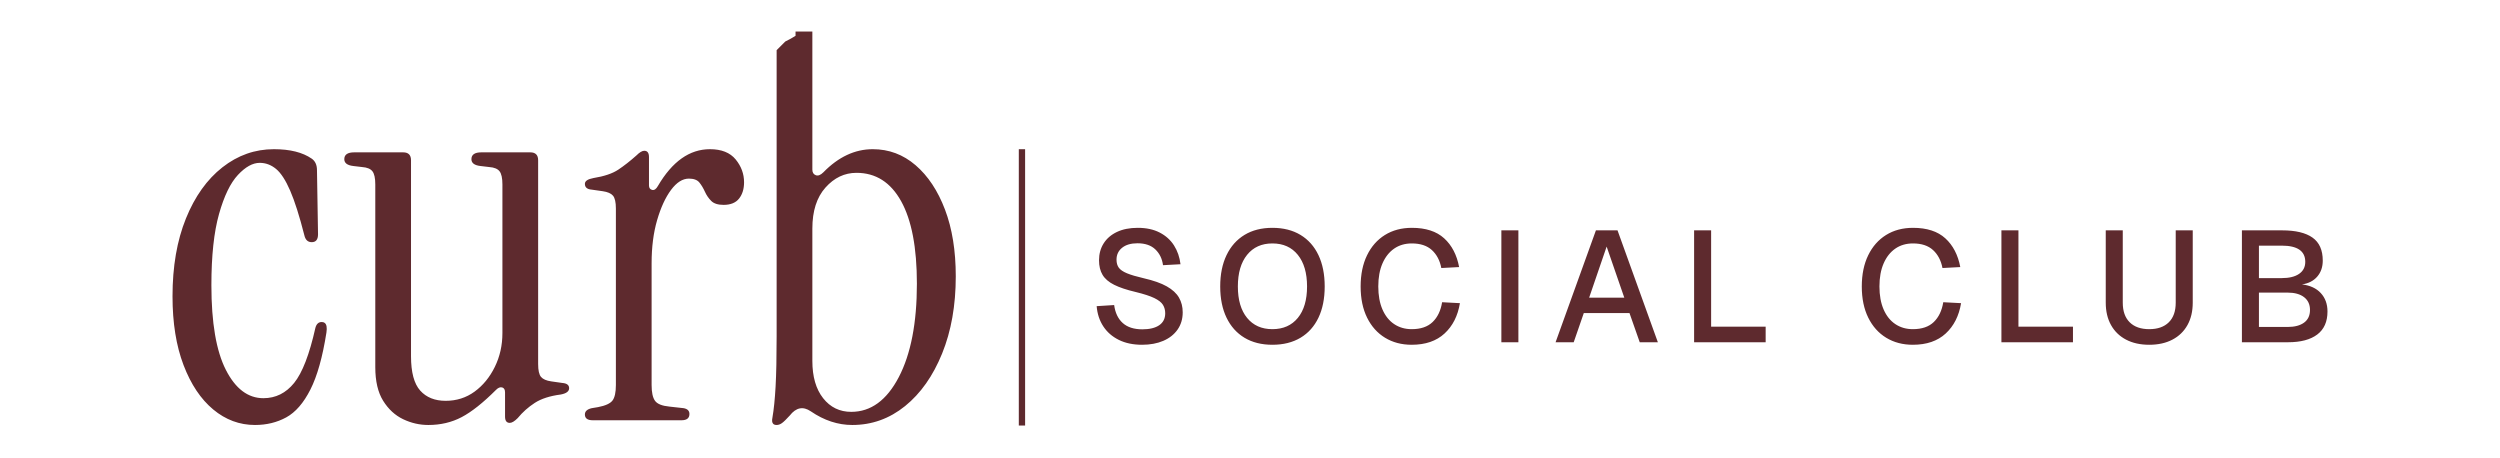
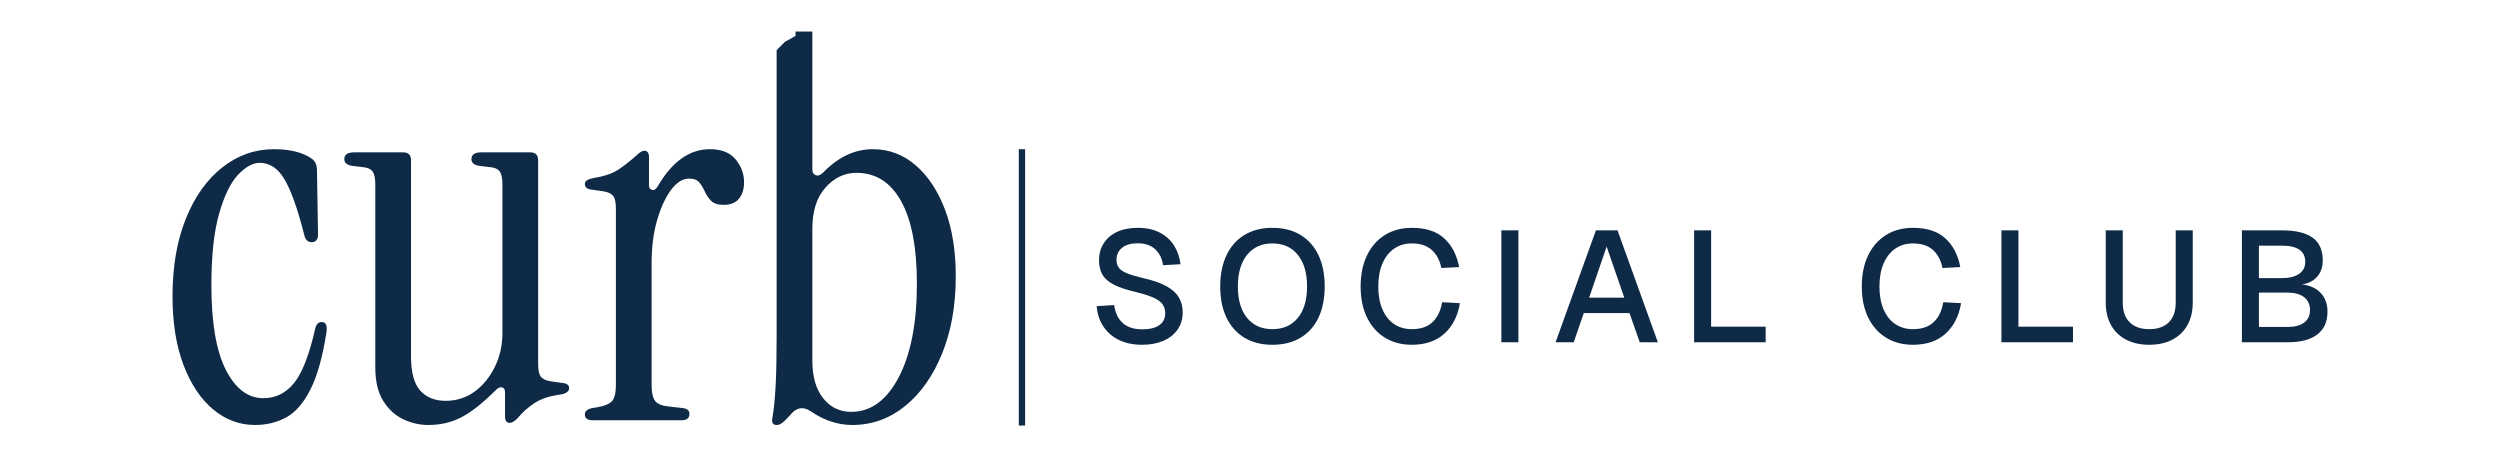
<svg xmlns="http://www.w3.org/2000/svg" viewBox="-305.2 -800.0 4758.6 870.0" width="4759" height="870" role="img" aria-label="Curb Social Club">
-   <path fill="#5E2A2E" fill-rule="nonzero" d="M1317 9Q1373 9 1417.5 -27Q1462 -63 1488 -127Q1514 -191 1514 -274Q1514 -347 1493.5 -401Q1473 -455 1437.5 -485.5Q1402 -516 1356 -516Q1305 -516 1262 -472Q1254 -464 1247.5 -466.5Q1241 -469 1241 -477V-740H1209V-731.83Q1207.54 -730.96 1206 -730Q1198.71 -725.51 1189.52 -721.02L1173 -704.5V-160Q1173 -100 1171 -64Q1169 -28 1165 -5Q1163.18 3.5 1166.52 6.84Q1168.68 9 1173 9Q1178 9 1183 5.5Q1188 2 1198 -9Q1216 -32 1238 -17Q1276 9 1317 9ZM510 9Q545 9 573.5 -6Q602 -21 639 -58Q645 -64 650.5 -62.5Q656 -61 656 -53V-7Q656 5 665 5Q671 5 680 -4Q694 -21 712.5 -33Q731 -45 762 -49Q778 -52 778 -61Q778 -70 765 -71L744 -74Q730 -76 724.5 -82.5Q719 -89 719 -107V-495Q719 -510 704 -510H611Q592 -510 592 -497Q592 -486 609 -484L626 -482Q640 -481 645.5 -474Q651 -467 651 -449V-166Q651 -131 636.5 -101.5Q622 -72 598 -54.5Q574 -37 543 -37Q512 -37 494.5 -56.5Q477 -76 477 -122V-495Q477 -510 462 -510H369Q350 -510 350 -497Q350 -486 367 -484L384 -482Q398 -481 403.5 -474Q409 -467 409 -449V-101Q409 -61 424 -37Q439 -13 462 -2Q485 9 510 9ZM1315 -16Q1282 -16 1261.5 -42Q1241 -68 1241 -113V-365Q1241 -415 1266 -443Q1291 -471 1325 -471Q1380 -471 1410 -417Q1440 -363 1440 -260Q1440 -148 1405.5 -82Q1371 -16 1315 -16ZM180 9Q213 9 239.5 -5.5Q266 -20 285.5 -58.5Q305 -97 316 -167Q318.14 -181.24 312.67 -185.34Q310.46 -187 307 -187Q298 -187 295 -176Q278 -100 254.5 -71Q231 -42 196 -42Q152 -42 124.5 -96Q97 -150 97 -257Q97 -341 111.5 -392.5Q126 -444 147.5 -467Q169 -490 189 -490Q206 -490 220 -478.5Q234 -467 247 -437Q260 -407 274 -352Q277 -339 288 -339Q300 -339 300 -354L298 -476Q298 -491 288 -498Q262 -516 216 -516Q162 -516 118 -481.5Q74 -447 48.5 -384Q23 -321 23 -236Q23 -160 44 -105Q65 -50 100.5 -20.5Q136 9 180 9ZM947 -446Q942 -437 936 -438.5Q930 -440 930 -447V-501Q930 -513 921 -513Q915 -513 906 -504Q888 -488 871.5 -477Q855 -466 824 -461Q808 -458 808 -450Q808 -440 821 -439L842 -436Q856 -434 861.5 -427.5Q867 -421 867 -403V-67Q867 -46 860.5 -37.5Q854 -29 833 -25L821 -23Q808 -20 808 -11Q808 0 823 0H992Q1007 0 1007 -12Q1007 -21 996 -23L969 -26Q948 -28 941.5 -37Q935 -46 935 -67V-299Q935 -345 945.5 -381Q956 -417 972 -438.5Q988 -460 1006 -460Q1020 -460 1026 -452.5Q1032 -445 1036.5 -435Q1041 -425 1048.5 -417.5Q1056 -410 1072 -410Q1092 -410 1101.5 -422Q1111 -434 1111 -453Q1111 -477 1095 -496.5Q1079 -516 1046 -516Q988 -516 947 -446ZM2116.7 -143.7Q2147.9 -143.7 2170.25 -157.05Q2192.6 -170.4 2204.45 -195.3Q2216.3 -220.2 2216.3 -254.7Q2216.3 -289.2 2204.45 -314.25Q2192.6 -339.3 2170.25 -352.8Q2147.9 -366.3 2116.7 -366.3Q2085.8 -366.3 2063.6 -352.8Q2041.4 -339.3 2029.4 -314.25Q2017.4 -289.2 2017.4 -254.7Q2017.4 -220.2 2029.4 -195.3Q2041.4 -170.4 2063.6 -157.05Q2085.8 -143.7 2116.7 -143.7ZM3962.3 -148.5H4050.2Q4086.2 -148.5 4105.7 -163.2Q4125.2 -177.9 4125.2 -207Q4125.2 -228.3 4112.45 -242.1Q4099.7 -255.9 4076.6 -258.6Q4095.2 -261.3 4105.7 -273.45Q4116.2 -285.6 4116.2 -303.9Q4116.2 -333.9 4096.7 -347.7Q4077.2 -361.5 4038.8 -361.5H3962.3ZM2655.8 -148.5H2690.3L2709.5 -204H2796.5L2816 -148.5H2850.5L2773.7 -361.5H2732.6ZM2116.7 -173.4Q2086.1 -173.4 2068.55 -194.85Q2051 -216.3 2051 -254.7Q2051 -293.1 2068.55 -314.85Q2086.1 -336.6 2116.7 -336.6Q2147.6 -336.6 2165.15 -314.85Q2182.7 -293.1 2182.7 -254.7Q2182.7 -216.3 2165.15 -194.85Q2147.6 -173.4 2116.7 -173.4ZM1868.6 -143.7Q1891.7 -143.7 1909.1 -151.2Q1926.5 -158.7 1936.25 -172.65Q1946 -186.6 1946 -205.5Q1946 -221.1 1938.95 -233.4Q1931.9 -245.7 1915.7 -254.85Q1899.5 -264 1871.9 -270.3Q1851.2 -275.1 1839.95 -279.75Q1828.7 -284.4 1824.35 -290.4Q1820 -296.4 1820 -305.7Q1820 -319.8 1830.65 -328.35Q1841.3 -336.9 1859.9 -336.9Q1881.8 -336.9 1893.95 -325.2Q1906.1 -313.5 1908.5 -295.2L1941.8 -297Q1939.4 -317.1 1929.5 -332.7Q1919.6 -348.3 1902.2 -357.3Q1884.8 -366.3 1860.5 -366.3Q1837.4 -366.3 1820.9 -358.5Q1804.4 -350.7 1795.55 -336.75Q1786.7 -322.8 1786.7 -304.5Q1786.7 -288 1793.45 -276.75Q1800.2 -265.5 1815.5 -257.85Q1830.8 -250.2 1856.3 -244.2Q1879.7 -238.5 1891.85 -232.65Q1904 -226.8 1908.35 -219.75Q1912.7 -212.7 1912.7 -203.7Q1912.7 -188.7 1901.3 -180.9Q1889.9 -173.1 1869.2 -173.1Q1845.2 -173.1 1831.85 -185.1Q1818.5 -197.1 1815.5 -219.3L1782.2 -217.2Q1784 -195.3 1794.8 -178.8Q1805.6 -162.3 1824.35 -153Q1843.1 -143.7 1868.6 -143.7ZM2381.9 -143.7Q2421.2 -143.7 2444.45 -165.15Q2467.7 -186.6 2473.7 -222.9L2439.8 -224.7Q2435.9 -200.7 2421.8 -187.05Q2407.7 -173.4 2381.9 -173.4Q2363 -173.4 2348.6 -183Q2334.2 -192.6 2326.25 -210.9Q2318.3 -229.2 2318.3 -254.7Q2318.3 -280.2 2326.25 -298.5Q2334.2 -316.8 2348.45 -326.7Q2362.7 -336.6 2382.2 -336.6Q2406.5 -336.6 2420.3 -324Q2434.1 -311.4 2438.3 -289.8L2472.2 -291.6Q2465.6 -326.4 2443.7 -346.35Q2421.8 -366.3 2382.2 -366.3Q2352.8 -366.3 2330.9 -352.65Q2309 -339 2296.85 -313.95Q2284.7 -288.9 2284.7 -254.7Q2284.7 -220.2 2297 -195.3Q2309.3 -170.4 2331.2 -157.05Q2353.1 -143.7 2381.9 -143.7ZM3335.9 -143.7Q3375.2 -143.7 3398.45 -165.15Q3421.7 -186.6 3427.7 -222.9L3393.8 -224.7Q3389.9 -200.7 3375.8 -187.05Q3361.7 -173.4 3335.9 -173.4Q3317 -173.4 3302.6 -183Q3288.2 -192.6 3280.25 -210.9Q3272.3 -229.2 3272.3 -254.7Q3272.3 -280.2 3280.25 -298.5Q3288.2 -316.8 3302.45 -326.7Q3316.7 -336.6 3336.2 -336.6Q3360.5 -336.6 3374.3 -324Q3388.1 -311.4 3392.3 -289.8L3426.2 -291.6Q3419.6 -326.4 3397.7 -346.35Q3375.8 -366.3 3336.2 -366.3Q3306.8 -366.3 3284.9 -352.65Q3263 -339 3250.85 -313.95Q3238.7 -288.9 3238.7 -254.7Q3238.7 -220.2 3251 -195.3Q3263.3 -170.4 3285.2 -157.05Q3307.1 -143.7 3335.9 -143.7ZM3785.9 -143.7Q3811.4 -143.7 3830 -153.45Q3848.6 -163.2 3858.65 -181.2Q3868.7 -199.2 3868.7 -223.8V-361.5H3836.3V-223.8Q3836.3 -199.5 3823.1 -186.45Q3809.9 -173.4 3785.9 -173.4Q3761.9 -173.4 3748.7 -186.45Q3735.5 -199.5 3735.5 -223.8V-361.5H3703.1V-223.8Q3703.1 -199.2 3713.15 -181.2Q3723.2 -163.2 3741.8 -153.45Q3760.4 -143.7 3785.9 -143.7ZM2919.5 -148.5H3055.7V-178.2H2951.9V-361.5H2919.5ZM3504.5 -148.5H3640.7V-178.2H3536.9V-361.5H3504.5ZM2552.6 -148.5H2585V-361.5H2552.6ZM1634 10H1646V-516H1634ZM3994.7 -177.6V-243H4049.3Q4069.4 -243 4080.65 -234.3Q4091.9 -225.6 4091.9 -210Q4091.9 -194.1 4080.65 -185.85Q4069.4 -177.6 4049.3 -177.6ZM3994.7 -270.6V-332.4H4038.2Q4082.9 -332.4 4082.9 -301.5Q4082.9 -286.8 4071.2 -278.7Q4059.5 -270.6 4038.2 -270.6ZM2719.7 -233.4 2753 -330.6 2786.6 -233.4Z" />
+   <path fill="#0E2A47" fill-rule="nonzero" d="M1317 9Q1373 9 1417.5 -27Q1462 -63 1488 -127Q1514 -191 1514 -274Q1514 -347 1493.5 -401Q1473 -455 1437.5 -485.5Q1402 -516 1356 -516Q1305 -516 1262 -472Q1254 -464 1247.5 -466.5Q1241 -469 1241 -477V-740H1209V-731.83Q1207.54 -730.96 1206 -730Q1198.71 -725.51 1189.52 -721.02L1173 -704.5V-160Q1173 -100 1171 -64Q1169 -28 1165 -5Q1163.18 3.5 1166.52 6.84Q1168.68 9 1173 9Q1178 9 1183 5.5Q1188 2 1198 -9Q1216 -32 1238 -17Q1276 9 1317 9ZM510 9Q545 9 573.5 -6Q602 -21 639 -58Q645 -64 650.5 -62.5Q656 -61 656 -53V-7Q656 5 665 5Q671 5 680 -4Q694 -21 712.5 -33Q731 -45 762 -49Q778 -52 778 -61Q778 -70 765 -71L744 -74Q730 -76 724.5 -82.5Q719 -89 719 -107V-495Q719 -510 704 -510H611Q592 -510 592 -497Q592 -486 609 -484L626 -482Q640 -481 645.5 -474Q651 -467 651 -449V-166Q651 -131 636.5 -101.5Q622 -72 598 -54.5Q574 -37 543 -37Q512 -37 494.5 -56.5Q477 -76 477 -122V-495Q477 -510 462 -510H369Q350 -510 350 -497Q350 -486 367 -484L384 -482Q398 -481 403.5 -474Q409 -467 409 -449V-101Q409 -61 424 -37Q439 -13 462 -2Q485 9 510 9ZM1315 -16Q1282 -16 1261.5 -42Q1241 -68 1241 -113V-365Q1241 -415 1266 -443Q1291 -471 1325 -471Q1380 -471 1410 -417Q1440 -363 1440 -260Q1440 -148 1405.5 -82Q1371 -16 1315 -16ZM180 9Q213 9 239.5 -5.5Q266 -20 285.5 -58.5Q305 -97 316 -167Q318.14 -181.24 312.67 -185.34Q310.46 -187 307 -187Q298 -187 295 -176Q278 -100 254.5 -71Q231 -42 196 -42Q152 -42 124.5 -96Q97 -150 97 -257Q97 -341 111.5 -392.5Q126 -444 147.5 -467Q169 -490 189 -490Q206 -490 220 -478.5Q234 -467 247 -437Q260 -407 274 -352Q277 -339 288 -339Q300 -339 300 -354L298 -476Q298 -491 288 -498Q262 -516 216 -516Q162 -516 118 -481.5Q74 -447 48.5 -384Q23 -321 23 -236Q23 -160 44 -105Q65 -50 100.5 -20.5Q136 9 180 9ZM947 -446Q942 -437 936 -438.5Q930 -440 930 -447V-501Q930 -513 921 -513Q915 -513 906 -504Q888 -488 871.5 -477Q855 -466 824 -461Q808 -458 808 -450Q808 -440 821 -439L842 -436Q856 -434 861.5 -427.5Q867 -421 867 -403V-67Q867 -46 860.5 -37.5Q854 -29 833 -25L821 -23Q808 -20 808 -11Q808 0 823 0H992Q1007 0 1007 -12Q1007 -21 996 -23L969 -26Q948 -28 941.5 -37Q935 -46 935 -67V-299Q935 -345 945.5 -381Q956 -417 972 -438.5Q988 -460 1006 -460Q1020 -460 1026 -452.5Q1032 -445 1036.5 -435Q1041 -425 1048.5 -417.5Q1056 -410 1072 -410Q1092 -410 1101.5 -422Q1111 -434 1111 -453Q1111 -477 1095 -496.5Q1079 -516 1046 -516Q988 -516 947 -446ZM2116.7 -143.7Q2147.9 -143.7 2170.25 -157.05Q2192.6 -170.4 2204.45 -195.3Q2216.3 -220.2 2216.3 -254.7Q2216.3 -289.2 2204.45 -314.25Q2192.6 -339.3 2170.25 -352.8Q2147.9 -366.3 2116.7 -366.3Q2085.8 -366.3 2063.6 -352.8Q2041.4 -339.3 2029.4 -314.25Q2017.4 -289.2 2017.4 -254.7Q2017.4 -220.2 2029.4 -195.3Q2041.4 -170.4 2063.6 -157.05Q2085.8 -143.7 2116.7 -143.7ZM3962.3 -148.5H4050.2Q4086.2 -148.5 4105.7 -163.2Q4125.2 -177.9 4125.2 -207Q4125.2 -228.3 4112.45 -242.1Q4099.7 -255.9 4076.6 -258.6Q4095.2 -261.3 4105.7 -273.45Q4116.2 -285.6 4116.2 -303.9Q4116.2 -333.9 4096.7 -347.7Q4077.2 -361.5 4038.8 -361.5H3962.3ZM2655.8 -148.5H2690.3L2709.5 -204H2796.5L2816 -148.5H2850.5L2773.7 -361.5H2732.6ZM2116.7 -173.4Q2086.1 -173.4 2068.55 -194.85Q2051 -216.3 2051 -254.7Q2051 -293.1 2068.55 -314.85Q2086.1 -336.6 2116.7 -336.6Q2147.6 -336.6 2165.15 -314.85Q2182.7 -293.1 2182.7 -254.7Q2182.7 -216.3 2165.15 -194.85Q2147.6 -173.4 2116.7 -173.4ZM1868.6 -143.7Q1891.7 -143.7 1909.1 -151.2Q1926.5 -158.7 1936.25 -172.65Q1946 -186.6 1946 -205.5Q1946 -221.1 1938.95 -233.4Q1931.9 -245.7 1915.7 -254.85Q1899.5 -264 1871.9 -270.3Q1851.2 -275.1 1839.95 -279.75Q1828.7 -284.4 1824.35 -290.4Q1820 -296.4 1820 -305.7Q1820 -319.8 1830.65 -328.35Q1841.3 -336.9 1859.9 -336.9Q1881.8 -336.9 1893.95 -325.2Q1906.1 -313.5 1908.5 -295.2L1941.8 -297Q1939.4 -317.1 1929.5 -332.7Q1919.6 -348.3 1902.2 -357.3Q1884.8 -366.3 1860.5 -366.3Q1837.4 -366.3 1820.9 -358.5Q1804.4 -350.7 1795.55 -336.75Q1786.7 -322.8 1786.7 -304.5Q1786.7 -288 1793.45 -276.75Q1800.2 -265.5 1815.5 -257.85Q1830.8 -250.2 1856.3 -244.2Q1879.7 -238.5 1891.85 -232.65Q1904 -226.8 1908.35 -219.75Q1912.7 -212.7 1912.7 -203.7Q1912.7 -188.7 1901.3 -180.9Q1889.9 -173.1 1869.2 -173.1Q1845.2 -173.1 1831.85 -185.1Q1818.5 -197.1 1815.5 -219.3L1782.2 -217.2Q1784 -195.3 1794.8 -178.8Q1805.6 -162.3 1824.35 -153Q1843.1 -143.7 1868.6 -143.7ZM2381.9 -143.7Q2421.2 -143.7 2444.45 -165.15Q2467.7 -186.6 2473.7 -222.9L2439.8 -224.7Q2435.9 -200.7 2421.8 -187.05Q2407.7 -173.4 2381.9 -173.4Q2363 -173.4 2348.6 -183Q2334.2 -192.6 2326.25 -210.9Q2318.3 -229.2 2318.3 -254.7Q2318.3 -280.2 2326.25 -298.5Q2334.2 -316.8 2348.45 -326.7Q2362.7 -336.6 2382.2 -336.6Q2406.5 -336.6 2420.3 -324Q2434.1 -311.4 2438.3 -289.8L2472.2 -291.6Q2465.6 -326.4 2443.7 -346.35Q2421.8 -366.3 2382.2 -366.3Q2352.8 -366.3 2330.9 -352.65Q2309 -339 2296.85 -313.95Q2284.7 -288.9 2284.7 -254.7Q2284.7 -220.2 2297 -195.3Q2309.3 -170.4 2331.2 -157.05Q2353.1 -143.7 2381.9 -143.7ZM3335.9 -143.7Q3375.2 -143.7 3398.45 -165.15Q3421.7 -186.6 3427.7 -222.9L3393.8 -224.7Q3389.9 -200.7 3375.8 -187.05Q3361.7 -173.4 3335.9 -173.4Q3317 -173.4 3302.6 -183Q3288.2 -192.6 3280.25 -210.9Q3272.3 -229.2 3272.3 -254.7Q3272.3 -280.2 3280.25 -298.5Q3288.2 -316.8 3302.45 -326.7Q3316.7 -336.6 3336.2 -336.6Q3360.5 -336.6 3374.3 -324Q3388.1 -311.4 3392.3 -289.8L3426.2 -291.6Q3419.6 -326.4 3397.7 -346.35Q3375.8 -366.3 3336.2 -366.3Q3306.8 -366.3 3284.9 -352.65Q3263 -339 3250.85 -313.95Q3238.7 -288.9 3238.7 -254.7Q3238.7 -220.2 3251 -195.3Q3263.3 -170.4 3285.2 -157.05Q3307.1 -143.7 3335.9 -143.7ZM3785.9 -143.7Q3811.4 -143.7 3830 -153.45Q3848.6 -163.2 3858.65 -181.2Q3868.7 -199.2 3868.7 -223.8V-361.5H3836.3V-223.8Q3836.3 -199.5 3823.1 -186.45Q3809.9 -173.4 3785.9 -173.4Q3761.9 -173.4 3748.7 -186.45Q3735.5 -199.5 3735.5 -223.8V-361.5H3703.1V-223.8Q3703.1 -199.2 3713.15 -181.2Q3723.2 -163.2 3741.8 -153.45Q3760.4 -143.7 3785.9 -143.7ZM2919.5 -148.5H3055.7V-178.2H2951.9V-361.5H2919.5ZM3504.5 -148.5H3640.7V-178.2H3536.9V-361.5H3504.5ZM2552.6 -148.5H2585V-361.5H2552.6ZM1634 10H1646V-516H1634ZM3994.7 -177.6V-243H4049.3Q4069.4 -243 4080.65 -234.3Q4091.9 -225.6 4091.9 -210Q4091.9 -194.1 4080.65 -185.85Q4069.4 -177.6 4049.3 -177.6ZM3994.7 -270.6V-332.4H4038.2Q4082.9 -332.4 4082.9 -301.5Q4082.9 -286.8 4071.2 -278.7Q4059.5 -270.6 4038.2 -270.6ZM2719.7 -233.4 2753 -330.6 2786.6 -233.4Z" />
</svg>
